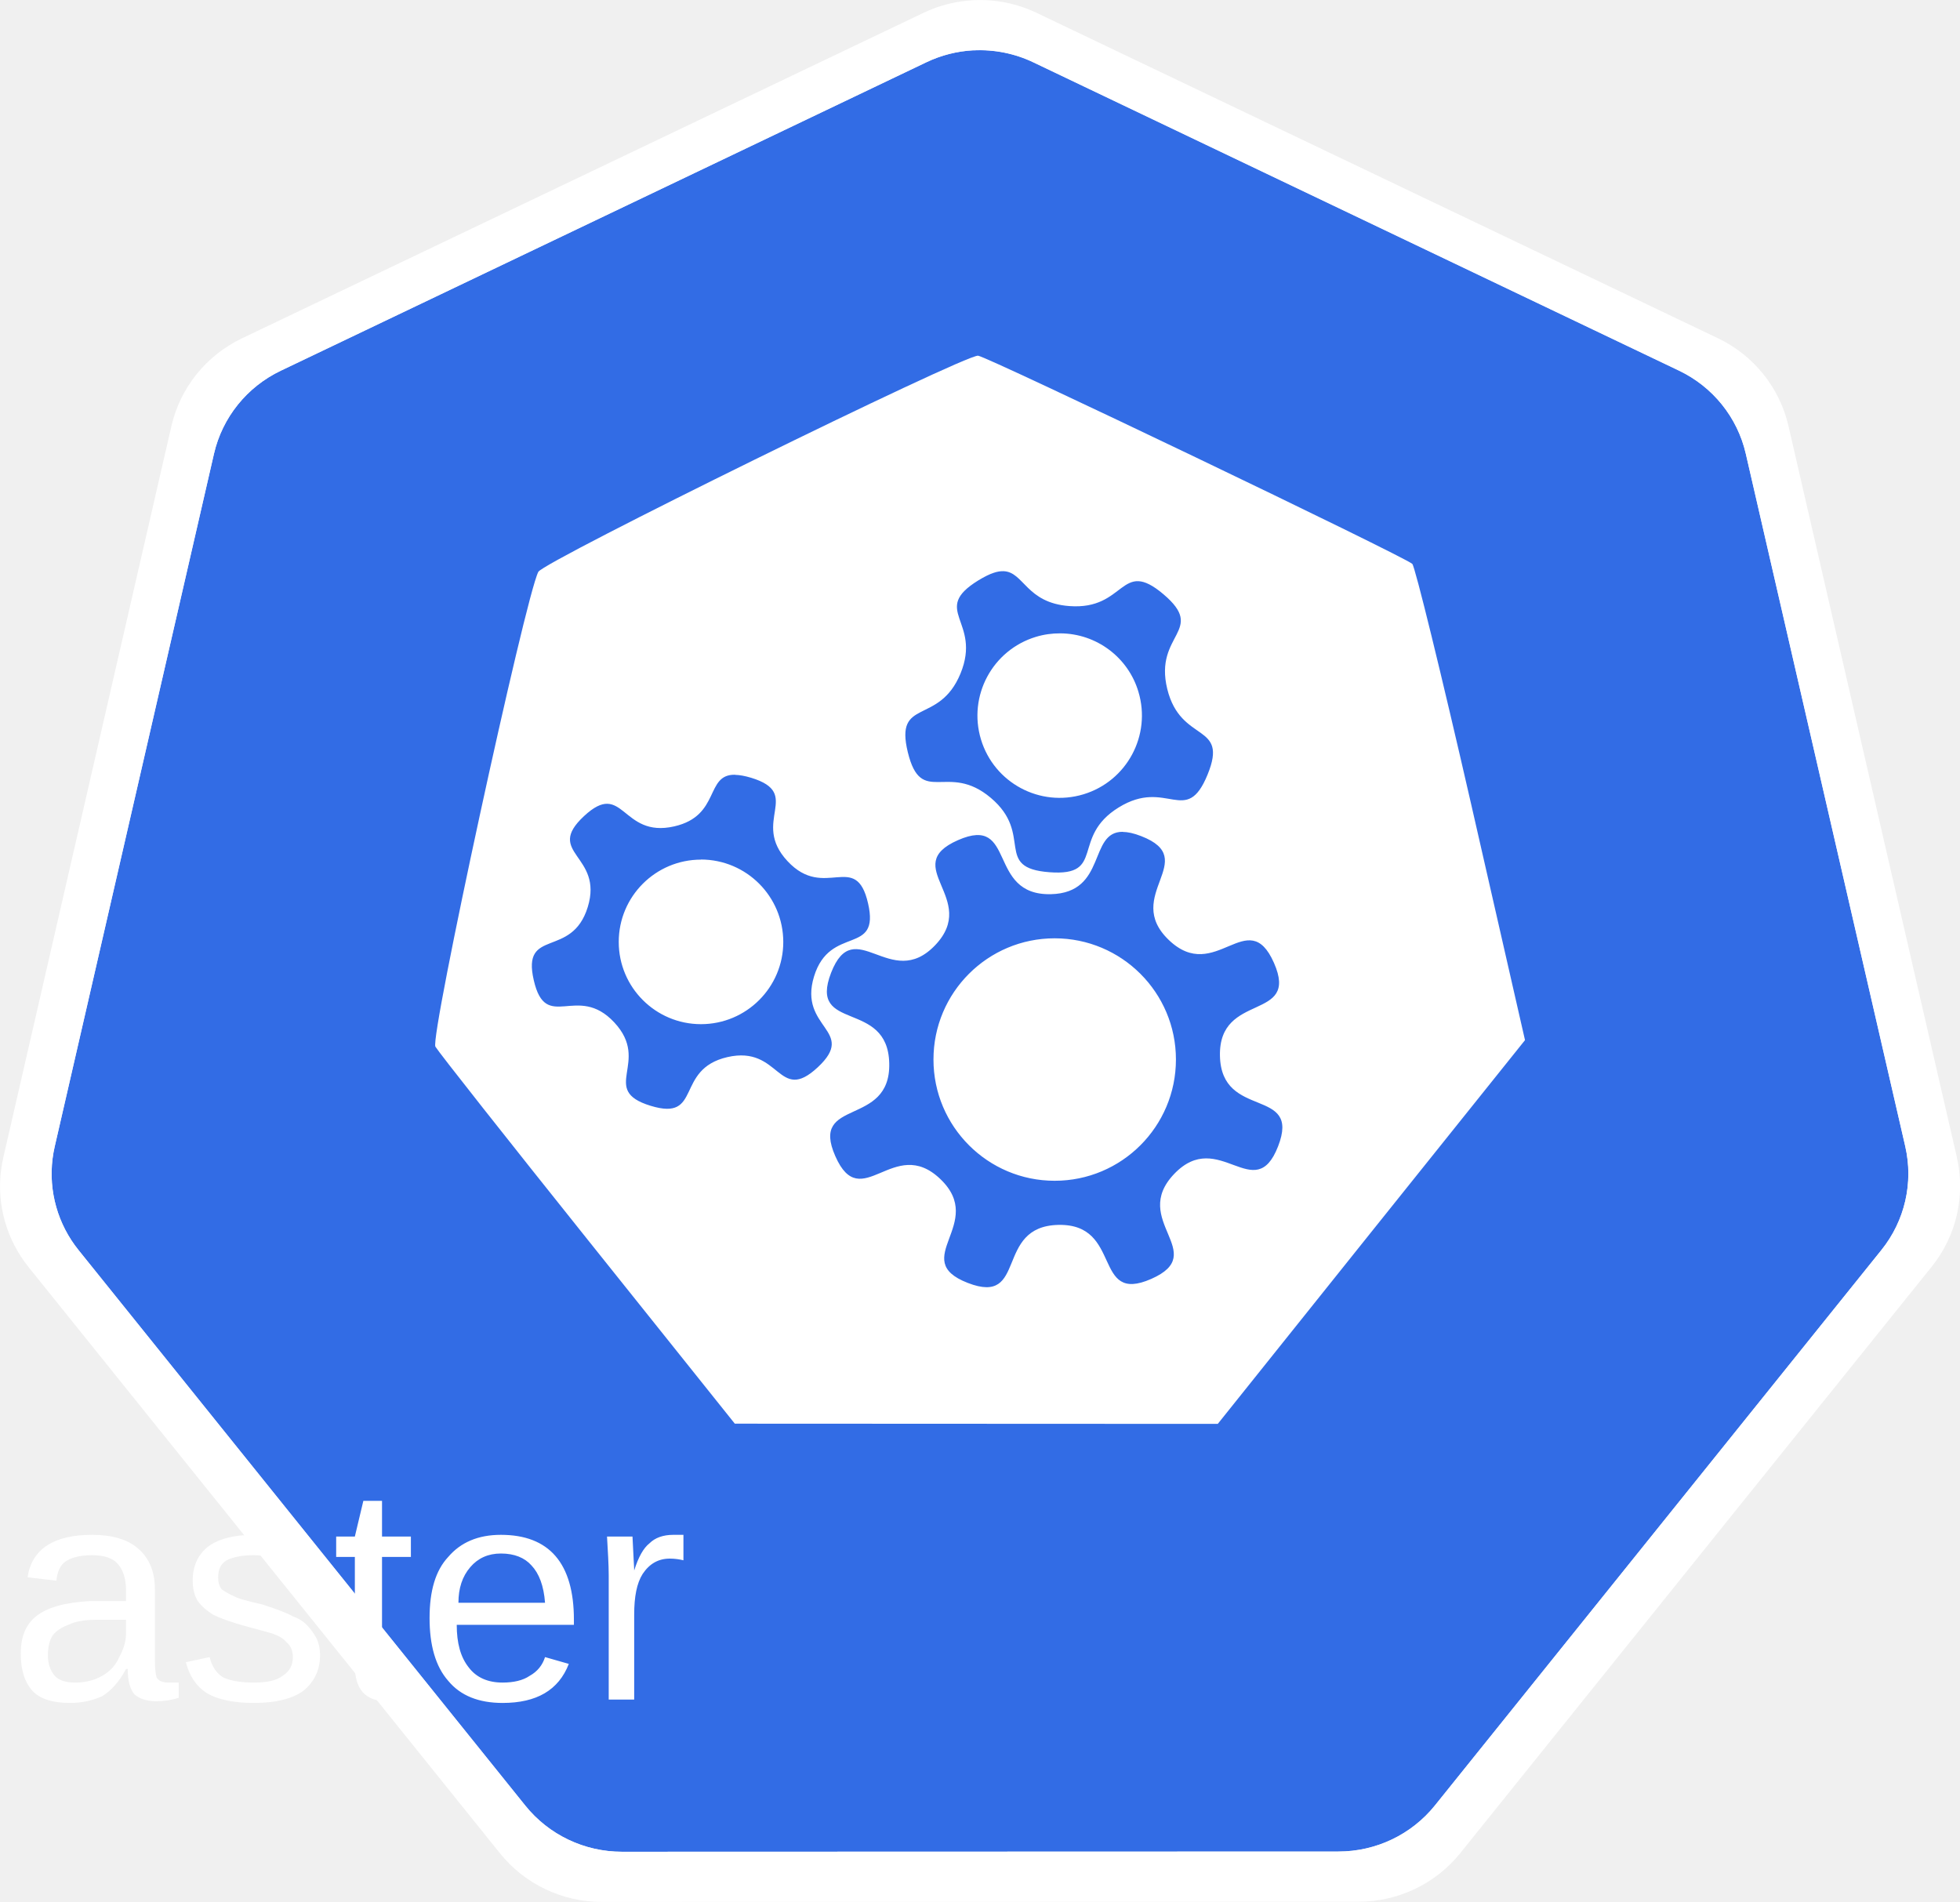
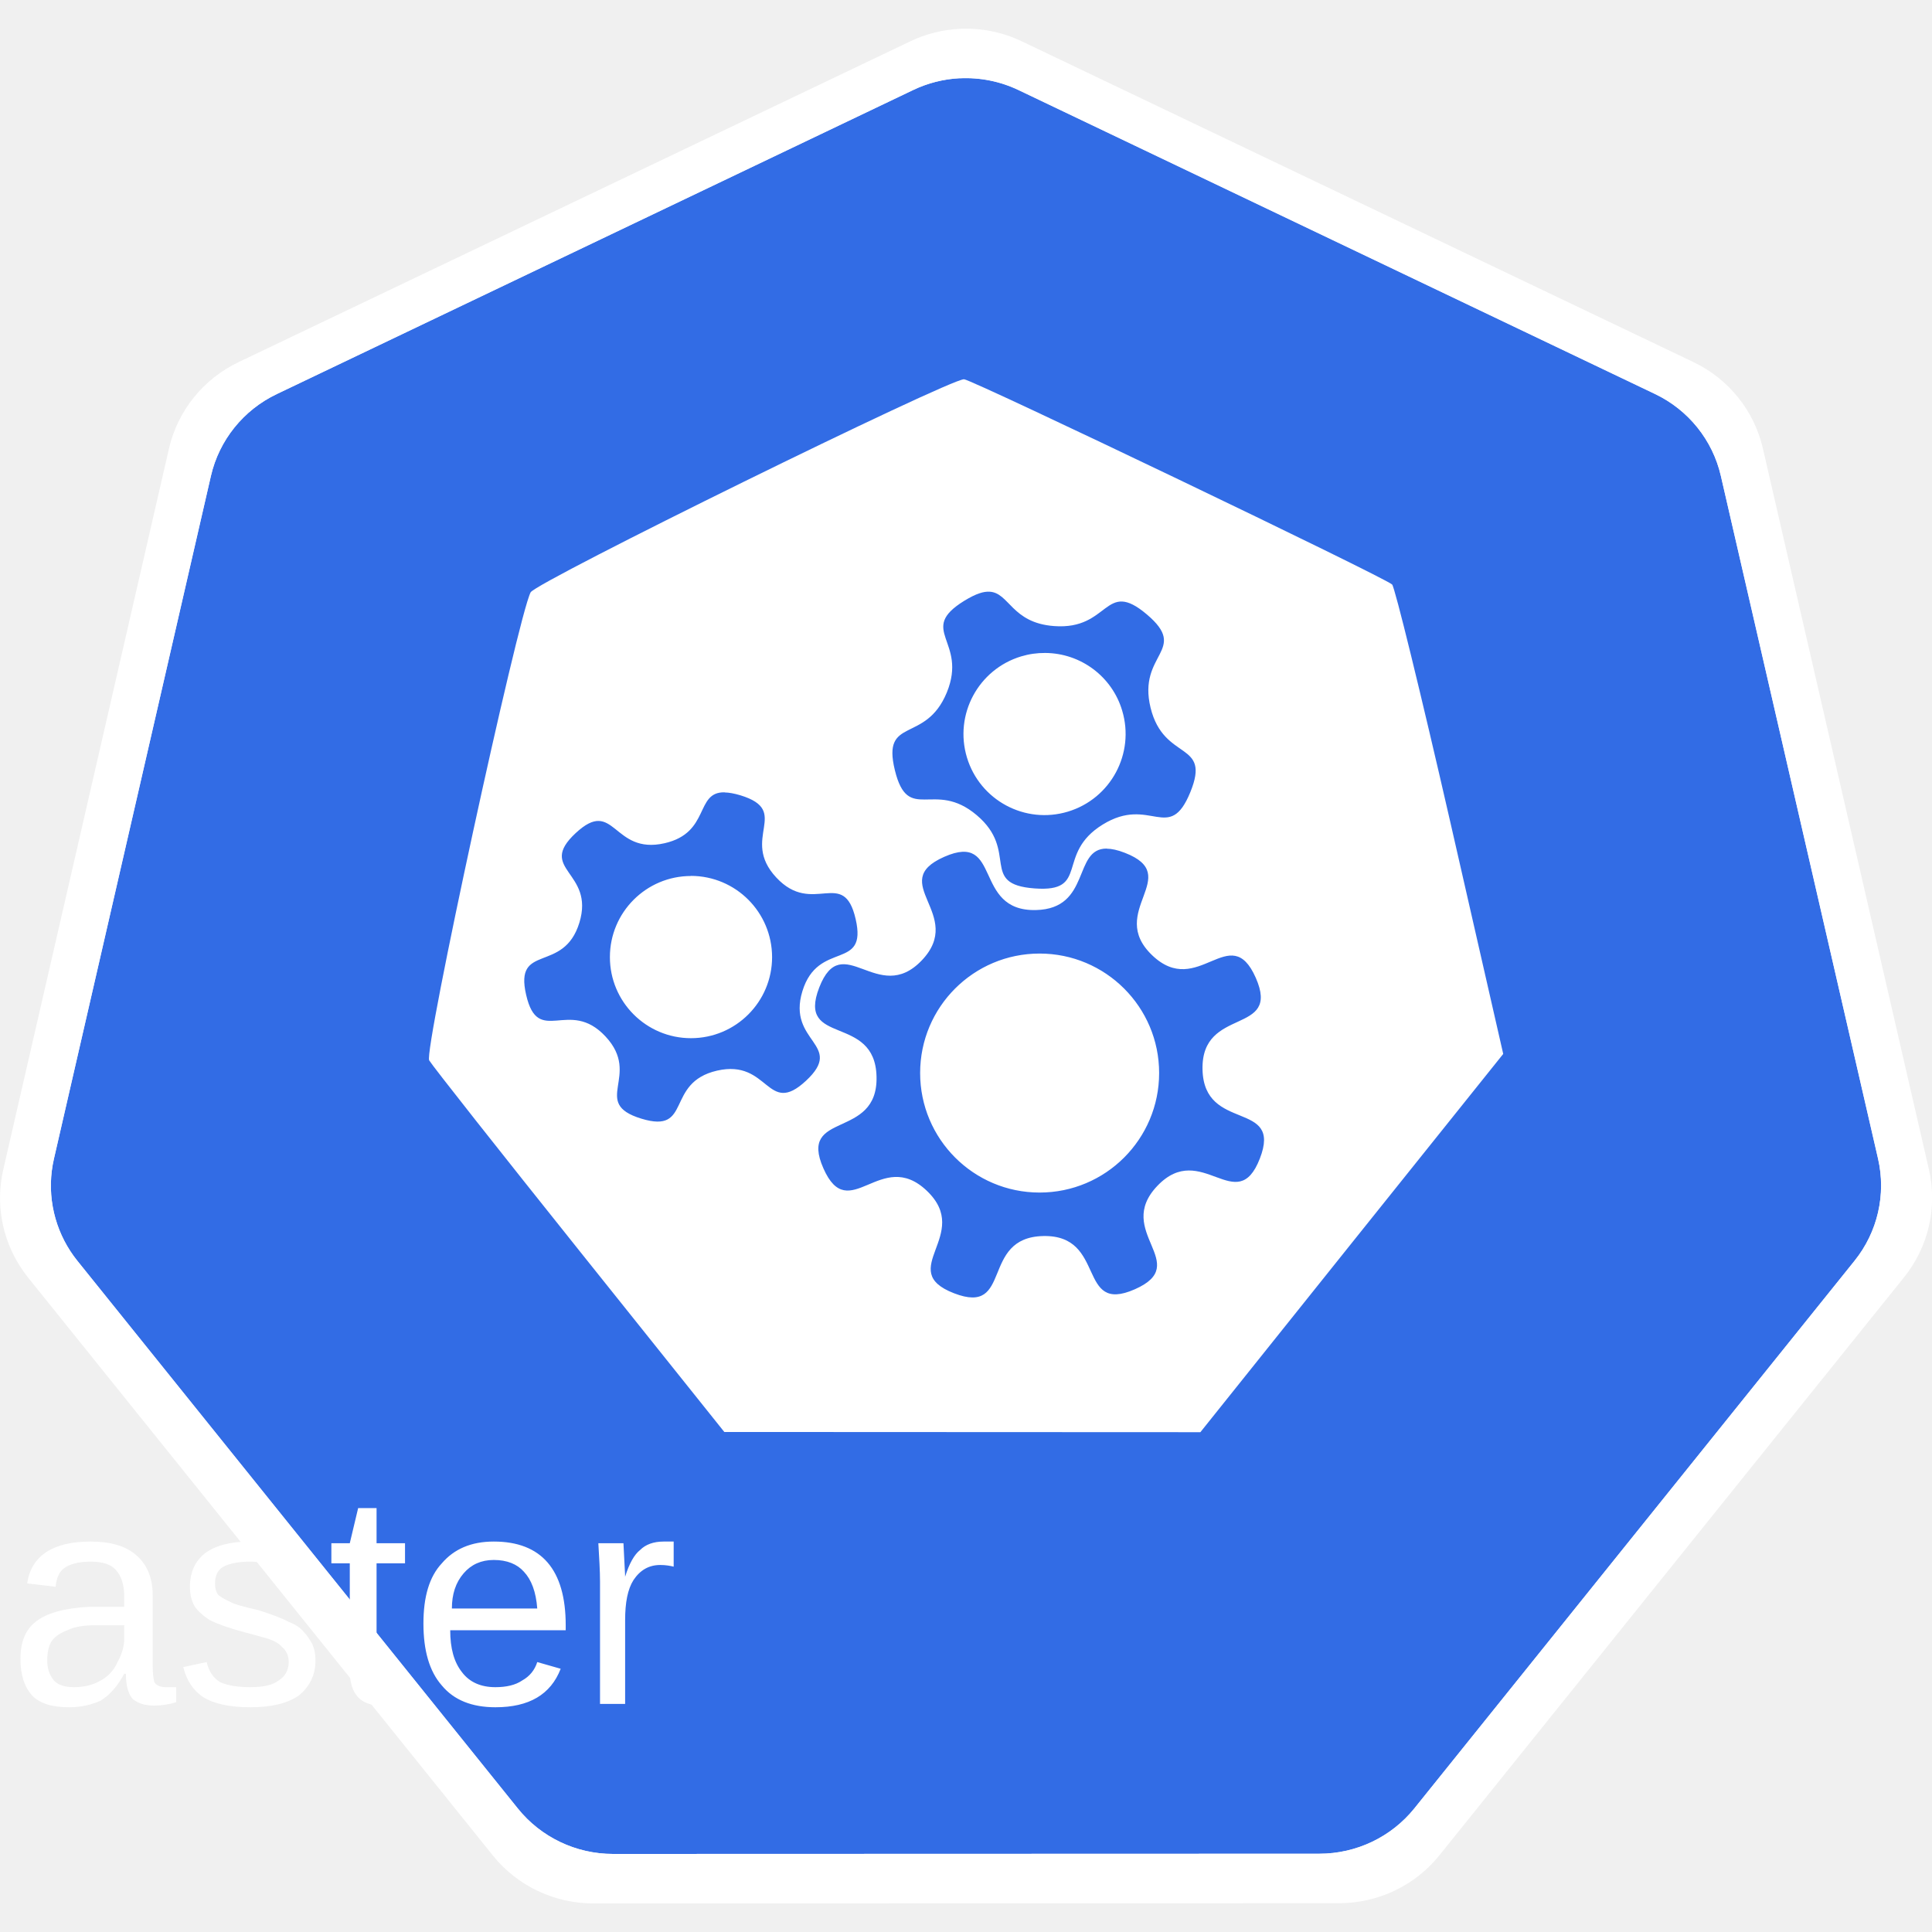
- <svg xmlns="http://www.w3.org/2000/svg" width="18.035mm" height="17.5mm" viewBox="0 0 18.035 17.5" version="1.1">
+ <svg xmlns="http://www.w3.org/2000/svg" x="0" y="0" width="20px" height="20px" viewBox="0 0 18.035 17.5" version="1.1">
  <g transform="translate(-0.9926264,-1.174181)">
    <g transform="matrix(1.014889,0,0,1.014889,16.90215,-2.698726)">
      <path d="m -6.849,4.272 a 1.119,1.11 0 0 0 -0.429,0.109 l -5.852,2.796 a 1.119,1.11 0 0 0 -0.606,0.753 l -1.444,6.281 a 1.119,1.11 0 0 0 0.152,0.851 1.119,1.11 0 0 0 0.064,0.088 l 4.051,5.037 a 1.119,1.11 0 0 0 0.875,0.418 l 6.496,-0.002 a 1.119,1.11 0 0 0 0.875,-0.417 L 1.382,15.149 A 1.119,1.11 0 0 0 1.598,14.21 L 0.152,7.929 A 1.119,1.11 0 0 0 -0.453,7.176 L -6.307,4.381 A 1.119,1.11 0 0 0 -6.849,4.272 Z" style="fill:#326ce5;fill-opacity:1;stroke:none;stroke-width:0;stroke-miterlimit:4;stroke-dasharray:none;stroke-opacity:1" />
      <path d="M -6.852,3.818 A 1.181,1.172 0 0 0 -7.304,3.933 l -6.179,2.951 a 1.181,1.172 0 0 0 -0.639,0.795 l -1.524,6.631 a 1.181,1.172 0 0 0 0.16,0.899 1.181,1.172 0 0 0 0.067,0.093 l 4.276,5.317 a 1.181,1.172 0 0 0 0.924,0.441 l 6.858,-0.002 a 1.181,1.172 0 0 0 0.924,-0.44 l 4.275,-5.318 a 1.181,1.172 0 0 0 0.228,-0.991 L 0.539,7.678 A 1.181,1.172 0 0 0 -0.1,6.883 L -6.279,3.932 A 1.181,1.172 0 0 0 -6.852,3.818 Z m 0.003,0.455 a 1.119,1.11 0 0 1 0.543,0.109 l 5.853,2.795 A 1.119,1.11 0 0 1 0.152,7.929 L 1.598,14.21 a 1.119,1.11 0 0 1 -0.216,0.939 l -4.049,5.037 a 1.119,1.11 0 0 1 -0.875,0.417 l -6.496,0.002 a 1.119,1.11 0 0 1 -0.875,-0.418 l -4.051,-5.037 a 1.119,1.11 0 0 1 -0.064,-0.088 1.119,1.11 0 0 1 -0.152,-0.851 l 1.444,-6.281 a 1.119,1.11 0 0 1 0.606,-0.753 l 5.852,-2.796 a 1.119,1.11 0 0 1 0.429,-0.109 z" style="color:#000000;font-style:normal;font-variant:normal;font-weight:normal;font-stretch:normal;font-size:medium;line-height:normal;font-family:Sans;-inkscape-font-specification:Sans;text-indent:0;text-align:start;text-decoration:none;text-decoration-line:none;letter-spacing:normal;word-spacing:normal;text-transform:none;writing-mode:lr-tb;direction:ltr;baseline-shift:baseline;text-anchor:start;display:inline;overflow:visible;visibility:visible;fill:#ffffff;fill-opacity:1;fill-rule:nonzero;stroke:none;stroke-width:0;stroke-miterlimit:4;stroke-dasharray:none;marker:none;enable-background:accumulate" />
    </g>
    <text y="16.812" x="9.897" style="font-style:normal;font-weight:normal;font-size:10.583px;line-height:6.615px;font-family:Sans;letter-spacing:0px;word-spacing:0px;fill:#ffffff;fill-opacity:1;stroke:none;stroke-width:0.265px;stroke-linecap:butt;stroke-linejoin:miter;stroke-opacity:1" xml:space="preserve">
      <tspan style="font-style:normal;font-variant:normal;font-weight:normal;font-stretch:normal;font-size:2.822px;font-family:Arial;-inkscape-font-specification:'Arial, Normal';text-align:center;writing-mode:lr-tb;text-anchor:middle;fill:#ffffff;fill-opacity:1;stroke-width:0.265px" y="16.812" x="9.897">master</tspan>
    </text>
    <path d="m 9.992,4.447 c -0.138,-0.004 -3.995,1.892 -4.046,1.989 -0.121,0.234 -0.999,4.281 -0.947,4.369 0.03,0.051 0.662,0.852 1.405,1.781 l 1.35,1.688 2.222,0.001 2.222,0.001 1.413,-1.766 1.414,-1.765 -0.495,-2.169 C 14.257,7.383 14.013,6.387 13.988,6.363 13.919,6.296 10.067,4.45 9.992,4.447 Z m 0.236,1.983 c 0.187,0.008 0.206,0.292 0.605,0.321 0.522,0.039 0.466,-0.447 0.865,-0.109 0.399,0.338 -0.089,0.363 0.035,0.871 0.124,0.508 0.569,0.305 0.371,0.789 -0.198,0.484 -0.373,0.027 -0.818,0.302 -0.445,0.275 -0.115,0.635 -0.636,0.596 -0.522,-0.039 -0.14,-0.346 -0.54,-0.684 C 9.712,8.179 9.47,8.604 9.346,8.096 9.222,7.588 9.632,7.855 9.831,7.371 10.029,6.887 9.549,6.79 9.994,6.515 c 0.056,-0.034 0.102,-0.057 0.142,-0.07 0.035,-0.012 0.065,-0.016 0.092,-0.015 z m 0.521,0.572 c -0.076,-5.306e-4 -0.151,0.01 -0.224,0.032 -0.4,0.121 -0.627,0.543 -0.506,0.944 0.121,0.4 0.543,0.626 0.943,0.505 0.4,-0.121 0.626,-0.543 0.506,-0.943 C 11.374,7.223 11.082,7.004 10.75,7.002 Z M 7.757,8.304 c 0.04,7.9e-4 0.088,0.009 0.148,0.027 0.48,0.147 -0.008,0.4 0.334,0.767 0.342,0.367 0.629,-0.101 0.741,0.388 0.113,0.489 -0.35,0.193 -0.497,0.673 -0.147,0.48 0.401,0.494 0.034,0.836 -0.367,0.342 -0.342,-0.206 -0.831,-0.094 -0.489,0.113 -0.227,0.595 -0.707,0.448 -0.48,-0.147 0.008,-0.4 -0.334,-0.767 -0.342,-0.367 -0.629,0.101 -0.741,-0.389 -0.113,-0.489 0.35,-0.193 0.497,-0.673 0.147,-0.48 -0.402,-0.494 -0.035,-0.836 0.367,-0.342 0.342,0.206 0.831,0.094 0.428,-0.098 0.281,-0.48 0.559,-0.475 z m 3.567,0.525 c 0.046,5.36e-4 0.101,0.012 0.17,0.039 0.553,0.215 -0.175,0.546 0.254,0.956 0.429,0.41 0.727,-0.333 0.967,0.21 0.239,0.543 -0.51,0.262 -0.497,0.856 0.013,0.593 0.75,0.279 0.535,0.832 -0.215,0.553 -0.546,-0.175 -0.956,0.254 -0.41,0.429 0.332,0.727 -0.211,0.966 -0.543,0.239 -0.261,-0.51 -0.855,-0.497 -0.593,0.013 -0.279,0.749 -0.833,0.534 C 9.345,12.765 10.074,12.433 9.645,12.023 9.216,11.613 8.918,12.356 8.679,11.813 8.439,11.27 9.189,11.551 9.175,10.958 9.162,10.364 8.426,10.678 8.64,10.125 8.855,9.572 9.187,10.301 9.597,9.872 10.007,9.443 9.264,9.144 9.807,8.905 c 0.543,-0.239 0.262,0.51 0.855,0.497 0.519,-0.012 0.343,-0.576 0.662,-0.574 z m -3.881,0.255 c -0.418,-1.58e-4 -0.757,0.339 -0.757,0.757 -1.59e-4,0.418 0.339,0.757 0.757,0.757 0.418,-1.48e-4 0.757,-0.339 0.757,-0.757 C 8.199,9.422 7.861,9.084 7.443,9.083 Z M 10.697,9.808 c -0.616,4.2e-5 -1.115,0.499 -1.115,1.115 -2.38e-4,0.616 0.499,1.116 1.115,1.116 0.616,2.22e-4 1.116,-0.499 1.116,-1.116 0,-0.616 -0.5,-1.115 -1.116,-1.115 z" style="opacity:1;fill:#ffffff;fill-opacity:1;stroke:#eeeeee;stroke-width:0;stroke-miterlimit:10;stroke-dasharray:none;stroke-dashoffset:11.236;stroke-opacity:1" />
  </g>
</svg>
